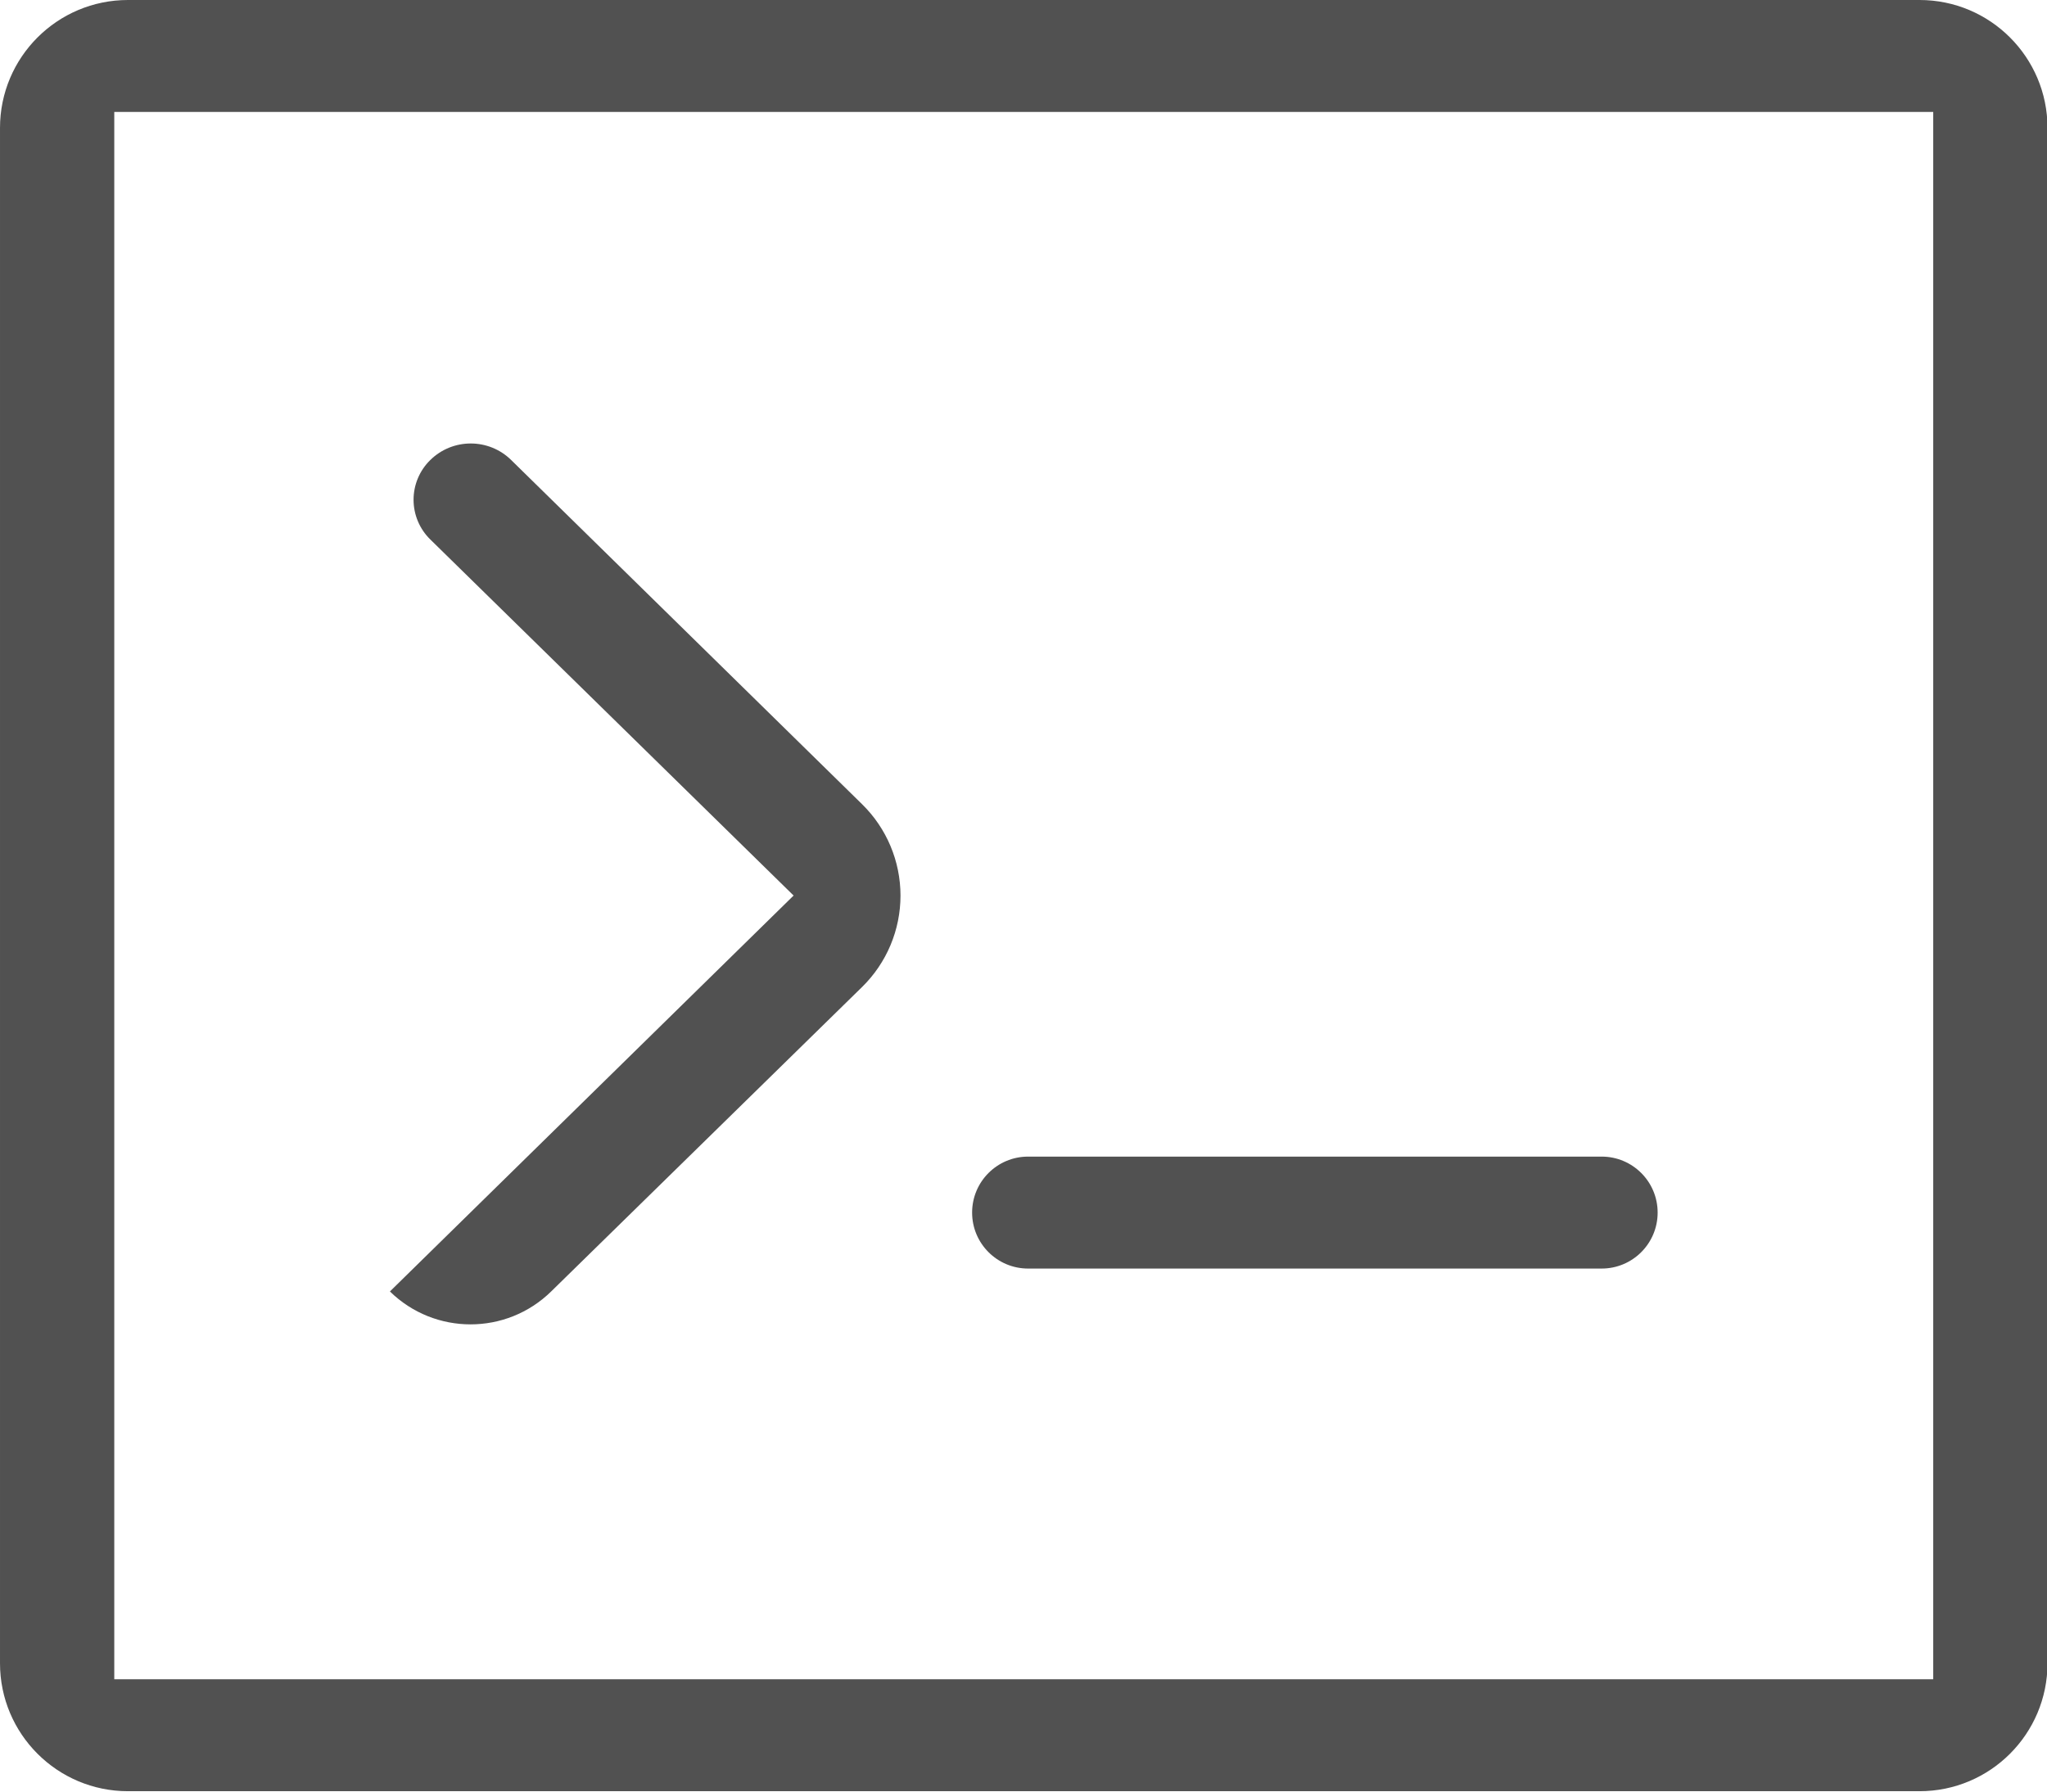
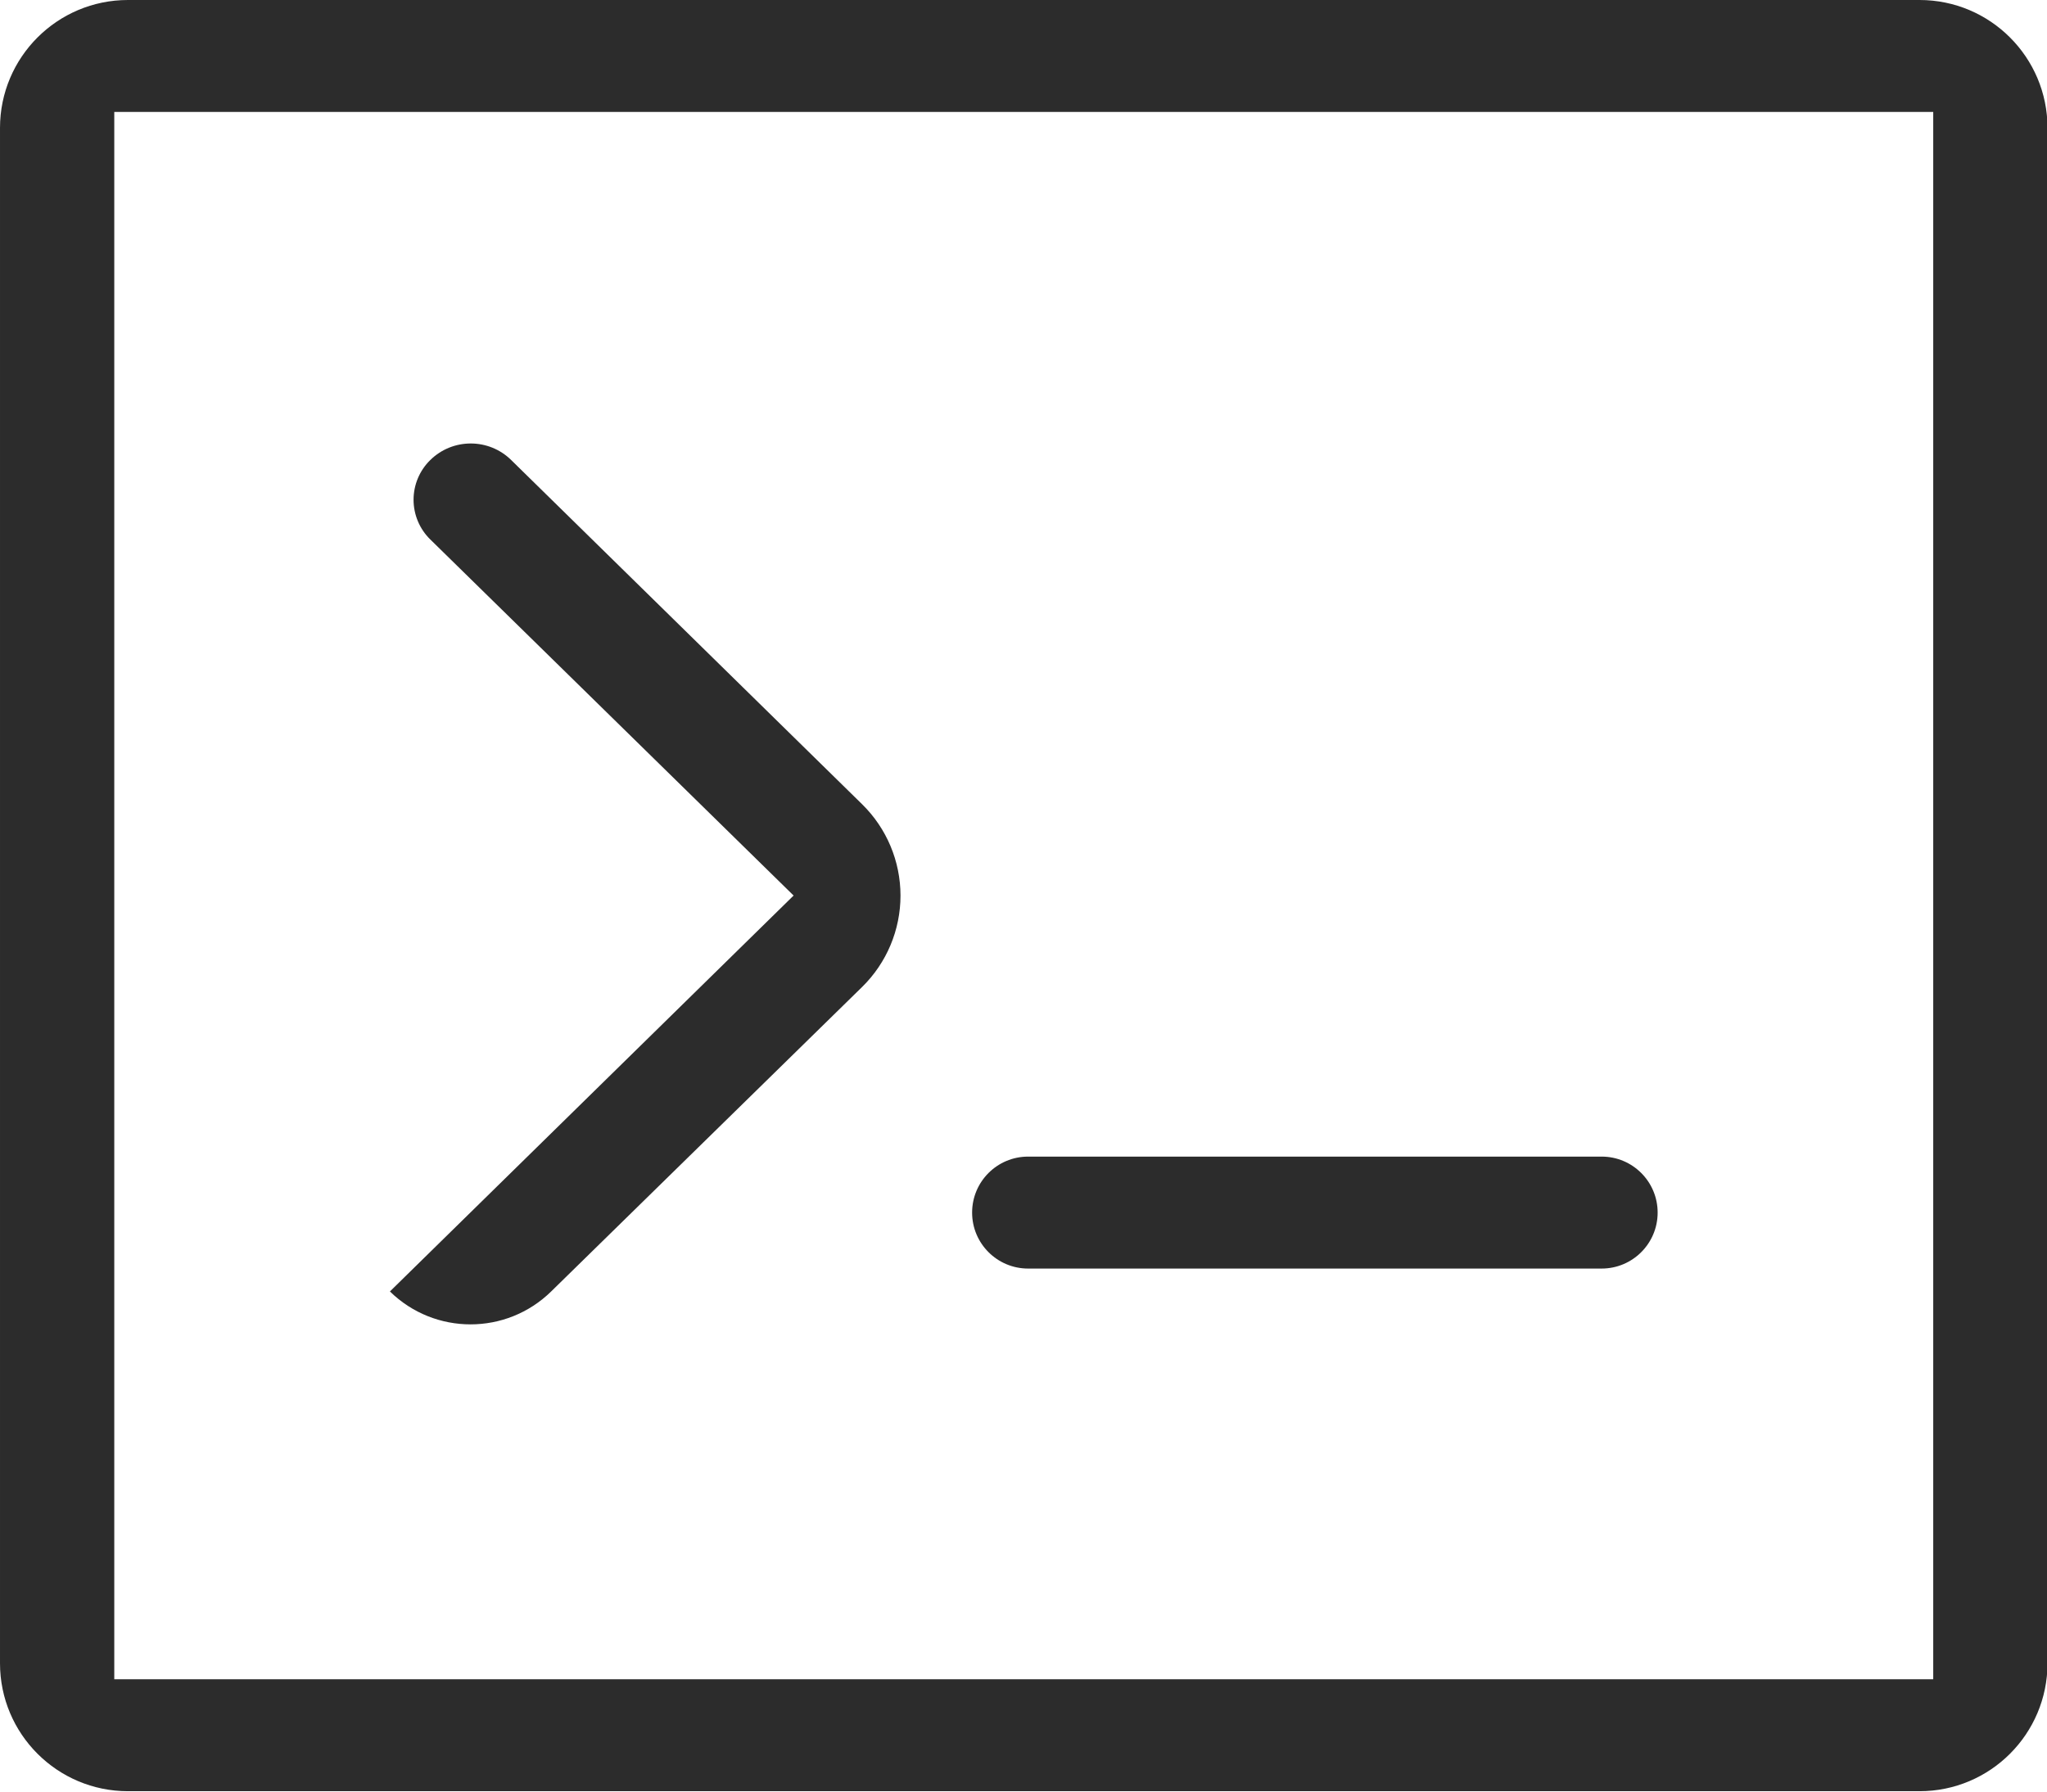
<svg xmlns="http://www.w3.org/2000/svg" t="1588607429064" class="icon" viewBox="0 0 1170 1024" version="1.1" p-id="3876" width="228.516" height="200">
  <defs>
    <style type="text/css" />
  </defs>
-   <path d="M0 73.143v877.714a73.143 73.143 0 0 0 73.143 73.143h1024a73.143 73.143 0 0 0 73.143-73.143V73.143a73.143 73.143 0 0 0-73.143-73.143H73.143a73.143 73.143 0 0 0-73.143 73.143z m1104.969 886.857H65.317V64h1039.653v896zM453.632 512l-207.726-203.63a31.744 31.744 0 0 1 0-45.349 32.987 32.987 0 0 1 46.299 0l200.558 196.754a73.143 73.143 0 0 1 0 104.448l-177.737 174.08a65.829 65.829 0 0 1-92.16 0L453.559 512z m461.824 213.211H587.63a31.963 31.963 0 1 1 0-64h327.826a31.963 31.963 0 1 1 0 64z" fill="#515151" p-id="3877" />
+   <path d="M0 73.143v877.714a73.143 73.143 0 0 0 73.143 73.143h1024a73.143 73.143 0 0 0 73.143-73.143V73.143a73.143 73.143 0 0 0-73.143-73.143H73.143a73.143 73.143 0 0 0-73.143 73.143z m1104.969 886.857H65.317V64h1039.653v896zM453.632 512l-207.726-203.63a31.744 31.744 0 0 1 0-45.349 32.987 32.987 0 0 1 46.299 0l200.558 196.754a73.143 73.143 0 0 1 0 104.448l-177.737 174.08a65.829 65.829 0 0 1-92.16 0L453.559 512z m461.824 213.211H587.63a31.963 31.963 0 1 1 0-64h327.826a31.963 31.963 0 1 1 0 64z" fill="#2c2c2c" p-id="3877" />
</svg>
